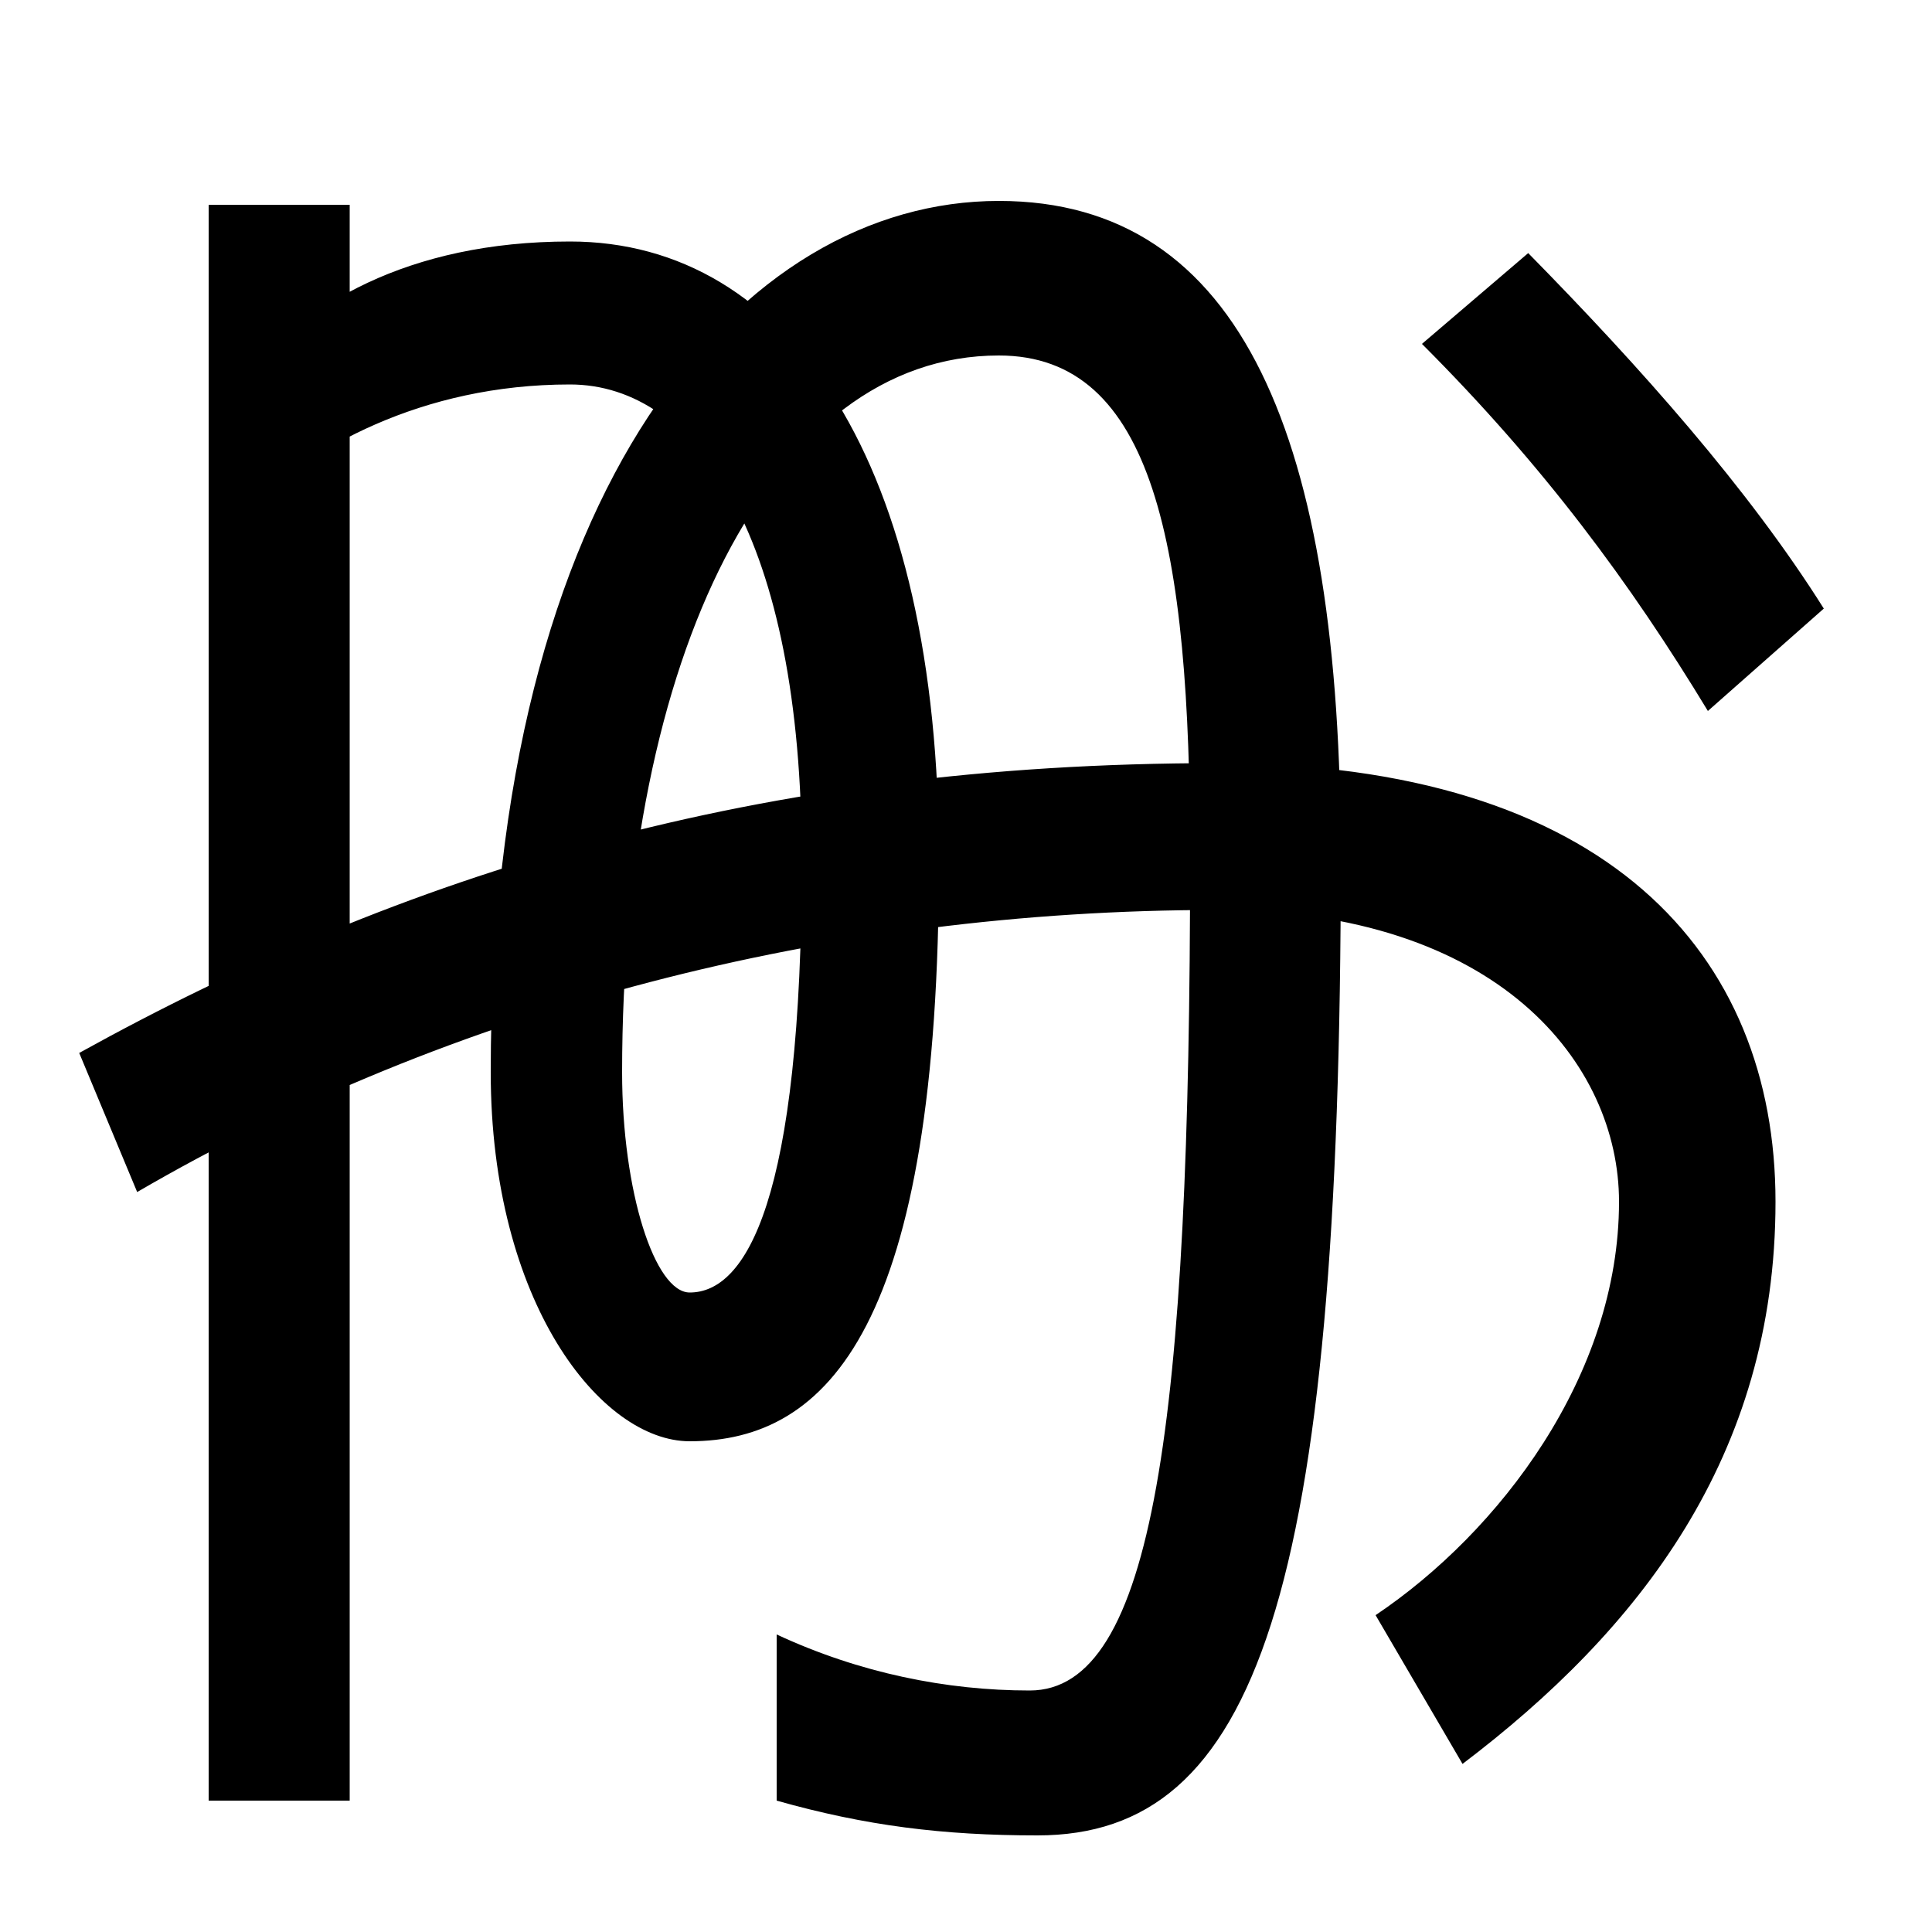
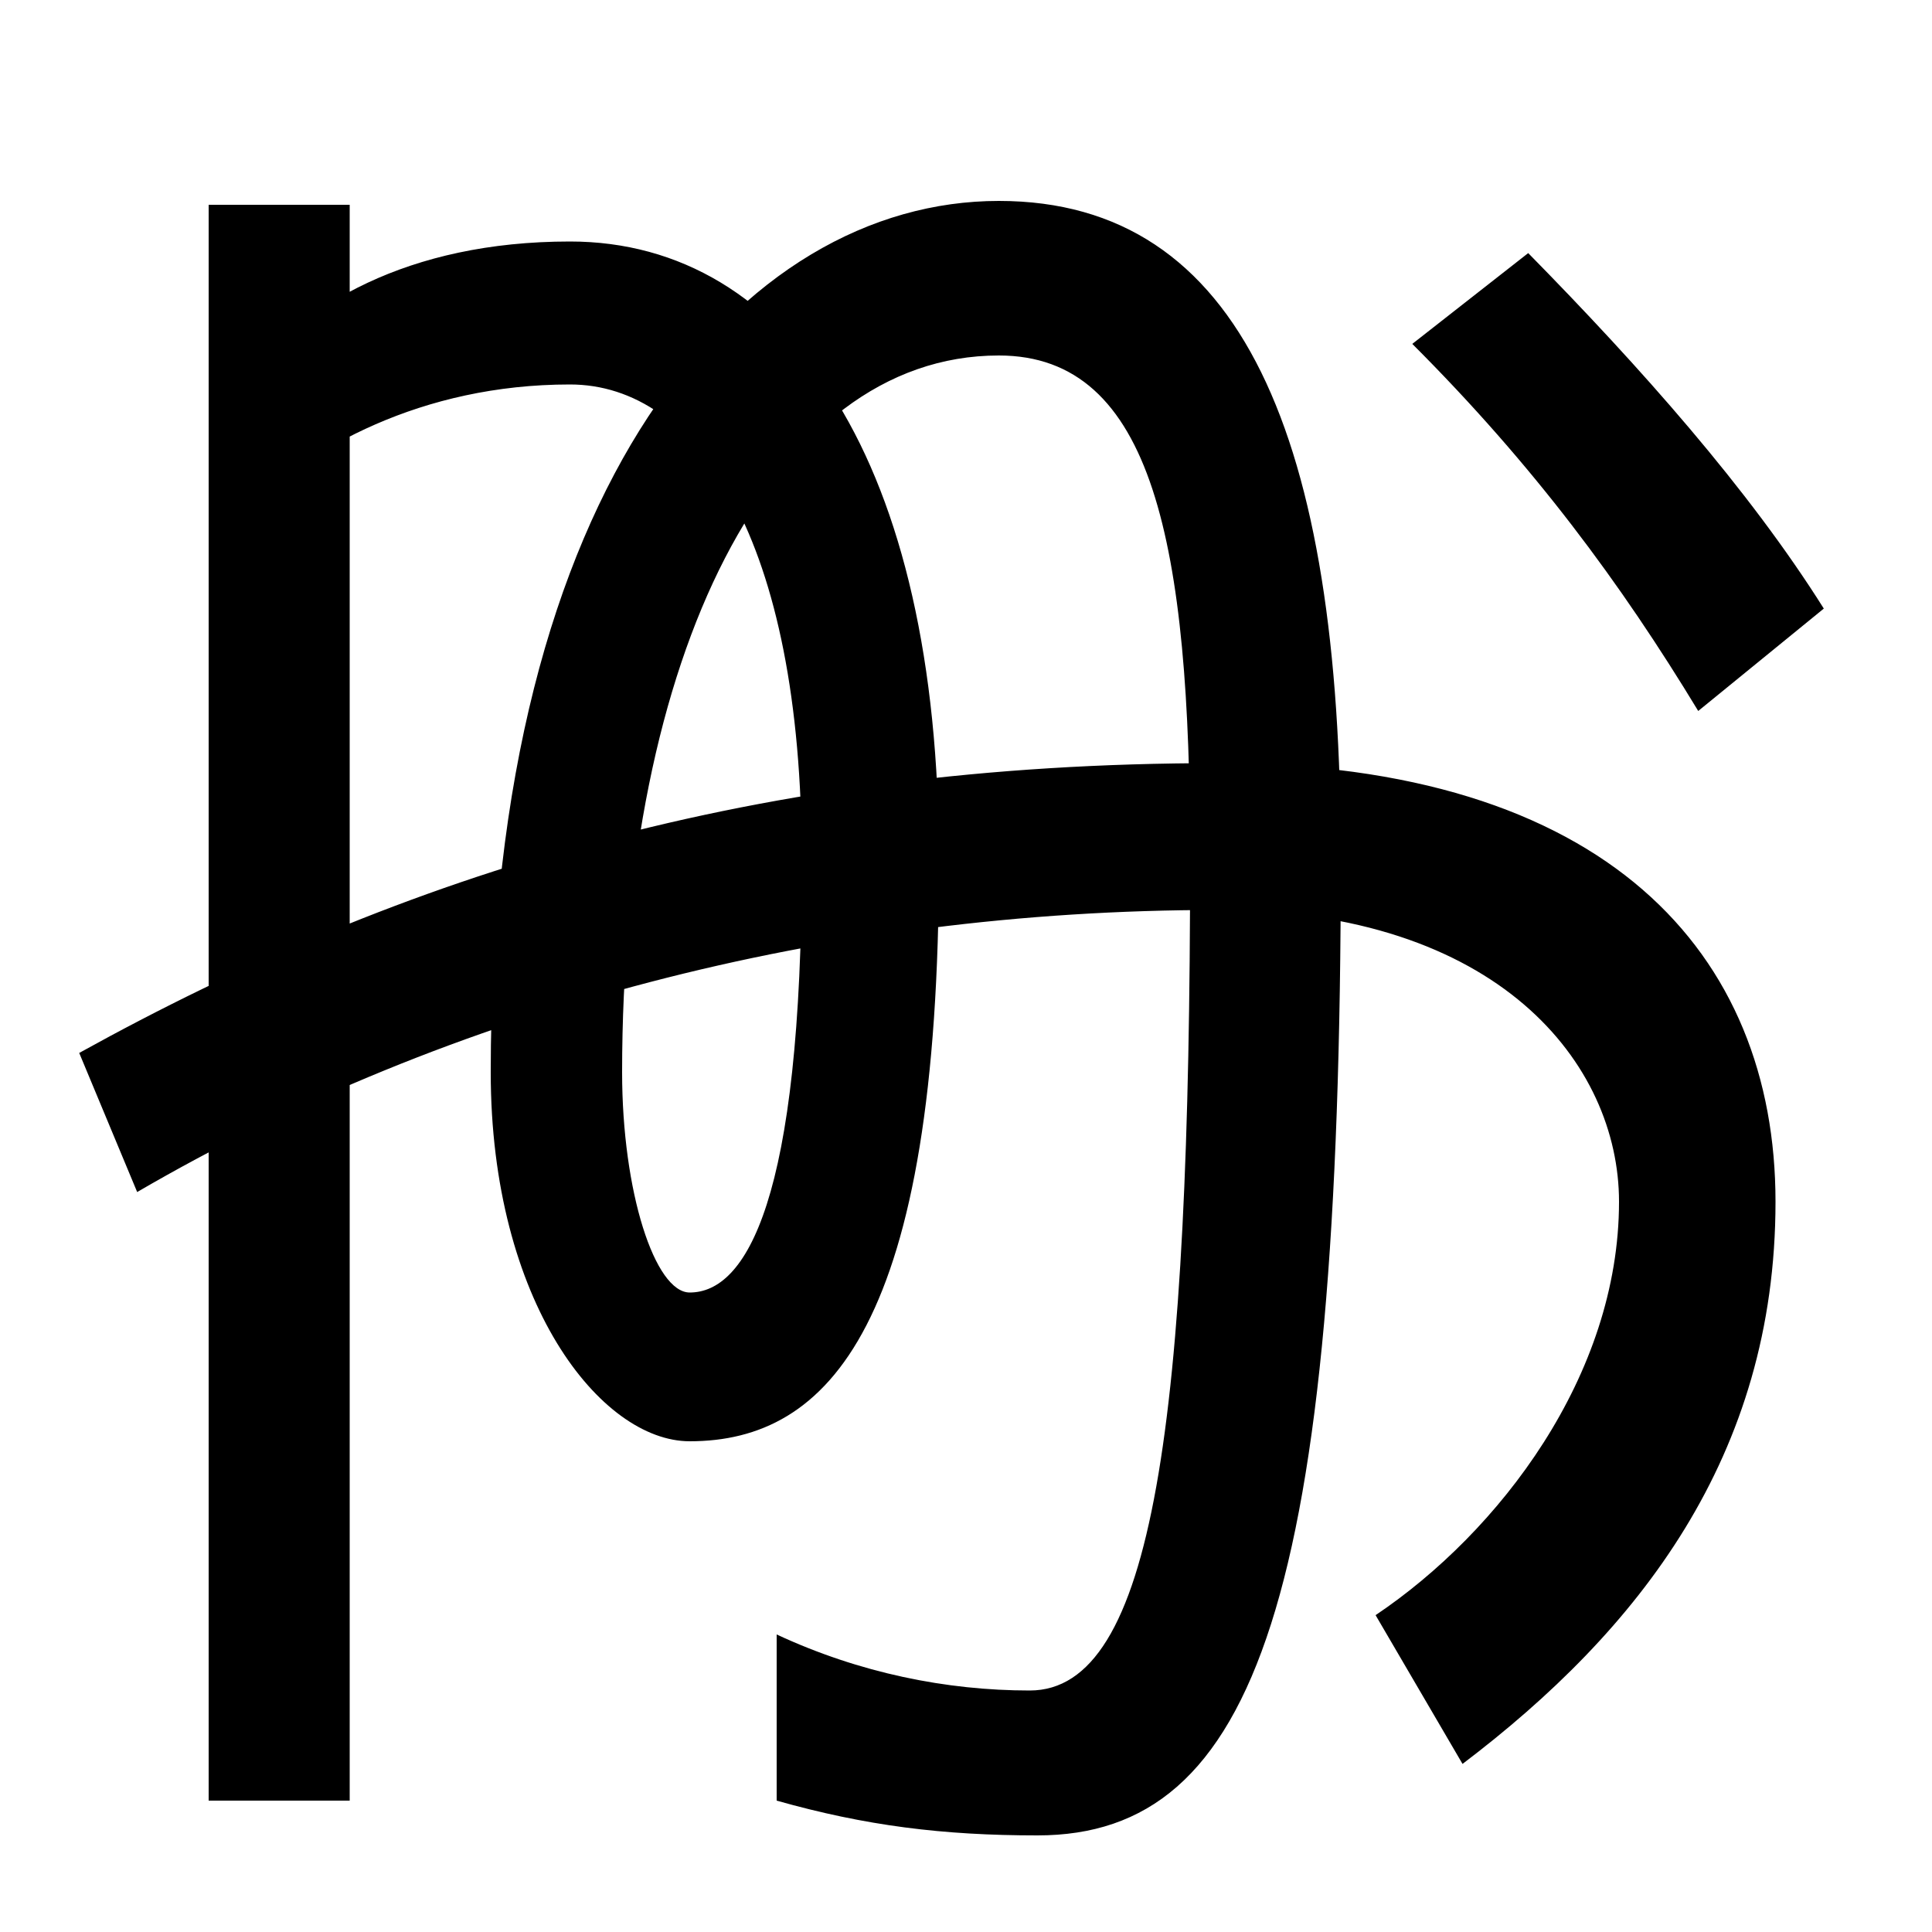
<svg xmlns="http://www.w3.org/2000/svg" width="1000" height="1000">
-   <path d="M357 134C429 134 486 194 486 435C486 640 409 755 295 755C211 755 156 722 126 683V615C160 648 218 681 295 681C361 681 415 601 415 435C415 258 386 211 357 211C339 211 322 263 322 325C322 540 399 696 517 696C597 696 616 598 616 436C616 143 597 5 533 5C490 5 445 14 402 34V-52C448 -65 488 -70 537 -70C650 -70 694 53 694 436C694 653 643 776 517 776C384 776 254 629 254 325C254 206 311 134 357 134ZM108 774V-52H181V774ZM712 44 757 -33C848 36 919 126 919 258C919 386 832 485 630 485C392 485 209 428 41 335L71 263C234 358 429 409 630 409C776 409 838 329 838 258C838 168 776 87 712 44ZM884 512 944 565C905 627 849 690 791 749L736 702C799 639 844 578 884 512Z" transform="translate(0, 880) scale(1,-1)" />
+   <path d="M357 134C429 134 486 194 486 435C486 640 409 755 295 755C211 755 156 722 126 683V615C160 648 218 681 295 681C361 681 415 601 415 435C415 258 386 211 357 211C339 211 322 263 322 325C322 540 399 696 517 696C597 696 616 598 616 436C616 143 597 5 533 5C490 5 445 14 402 34V-52C448 -65 488 -70 537 -70C650 -70 694 53 694 436C694 653 643 776 517 776C384 776 254 629 254 325C254 206 311 134 357 134ZM108 774V-52H181V774ZM712 44 757 -33C848 36 919 126 919 258C919 386 832 485 630 485C392 485 209 428 41 335L71 263C234 358 429 409 630 409C776 409 838 329 838 258C838 168 776 87 712 44ZM879 512 944 565C905 627 849 690 791 749L731 702C794 639 839 578 879 512Z" transform="translate(0, 880) scale(1,-1)" />
</svg>
